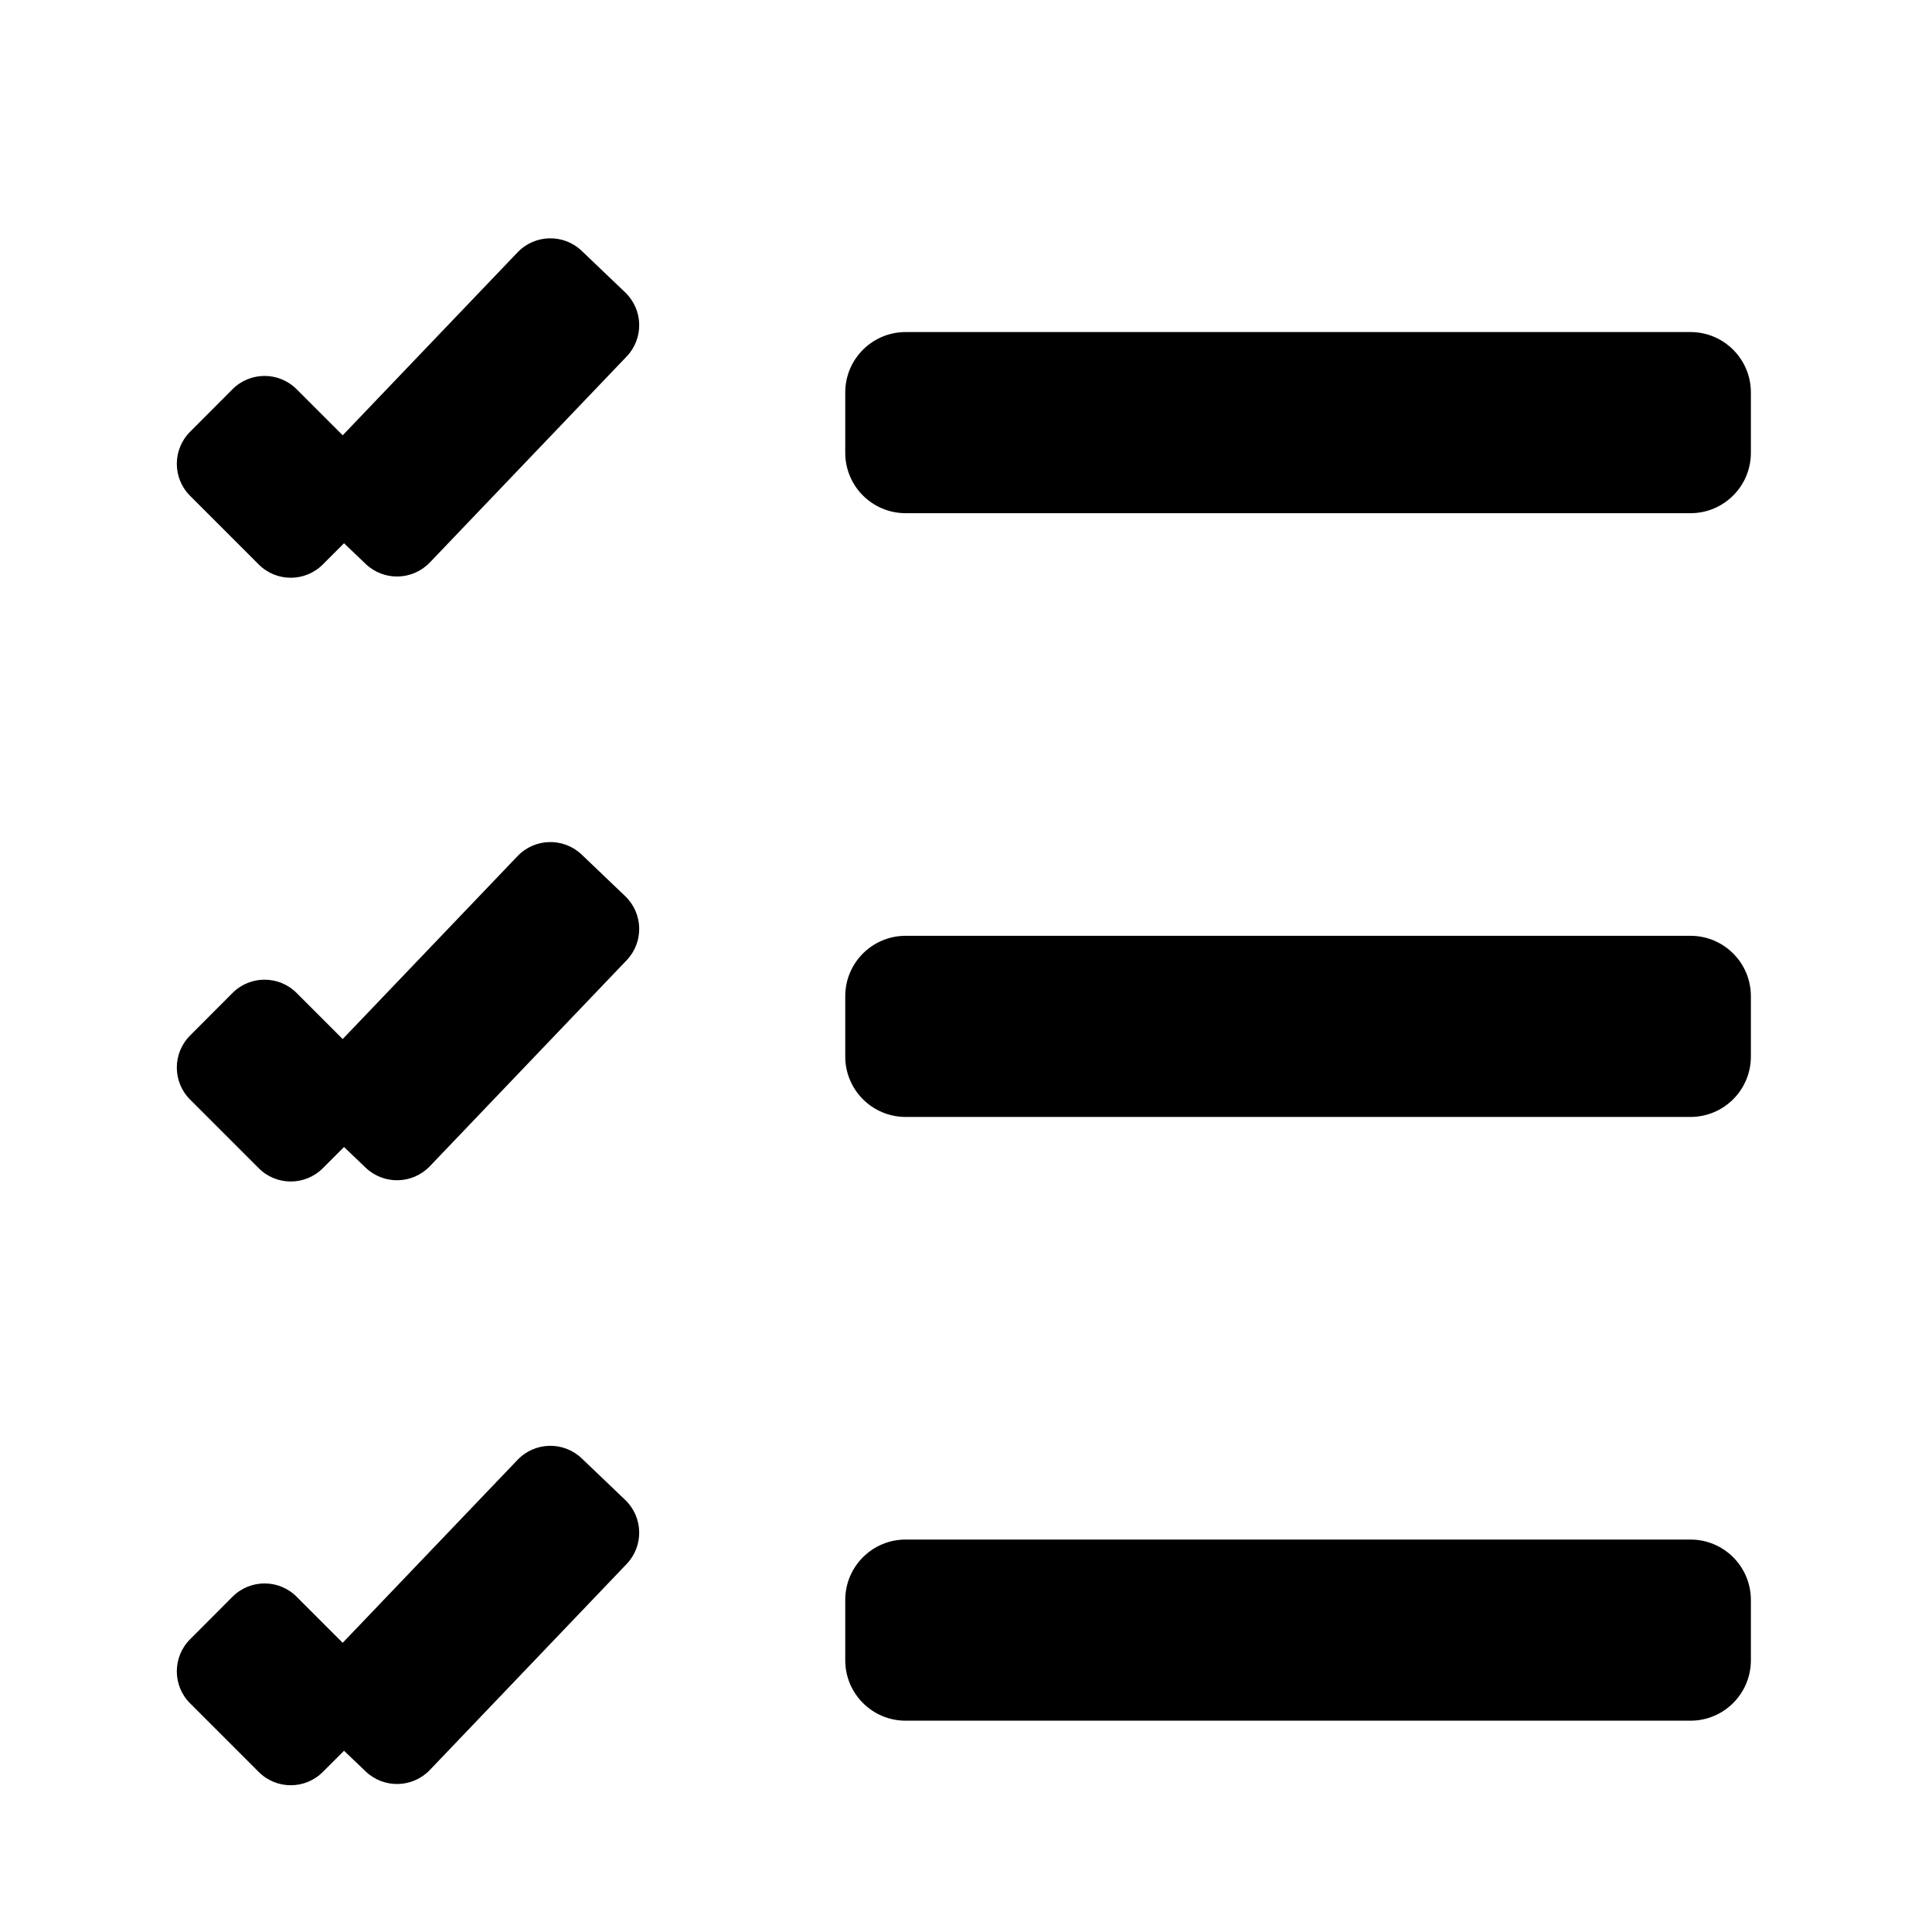
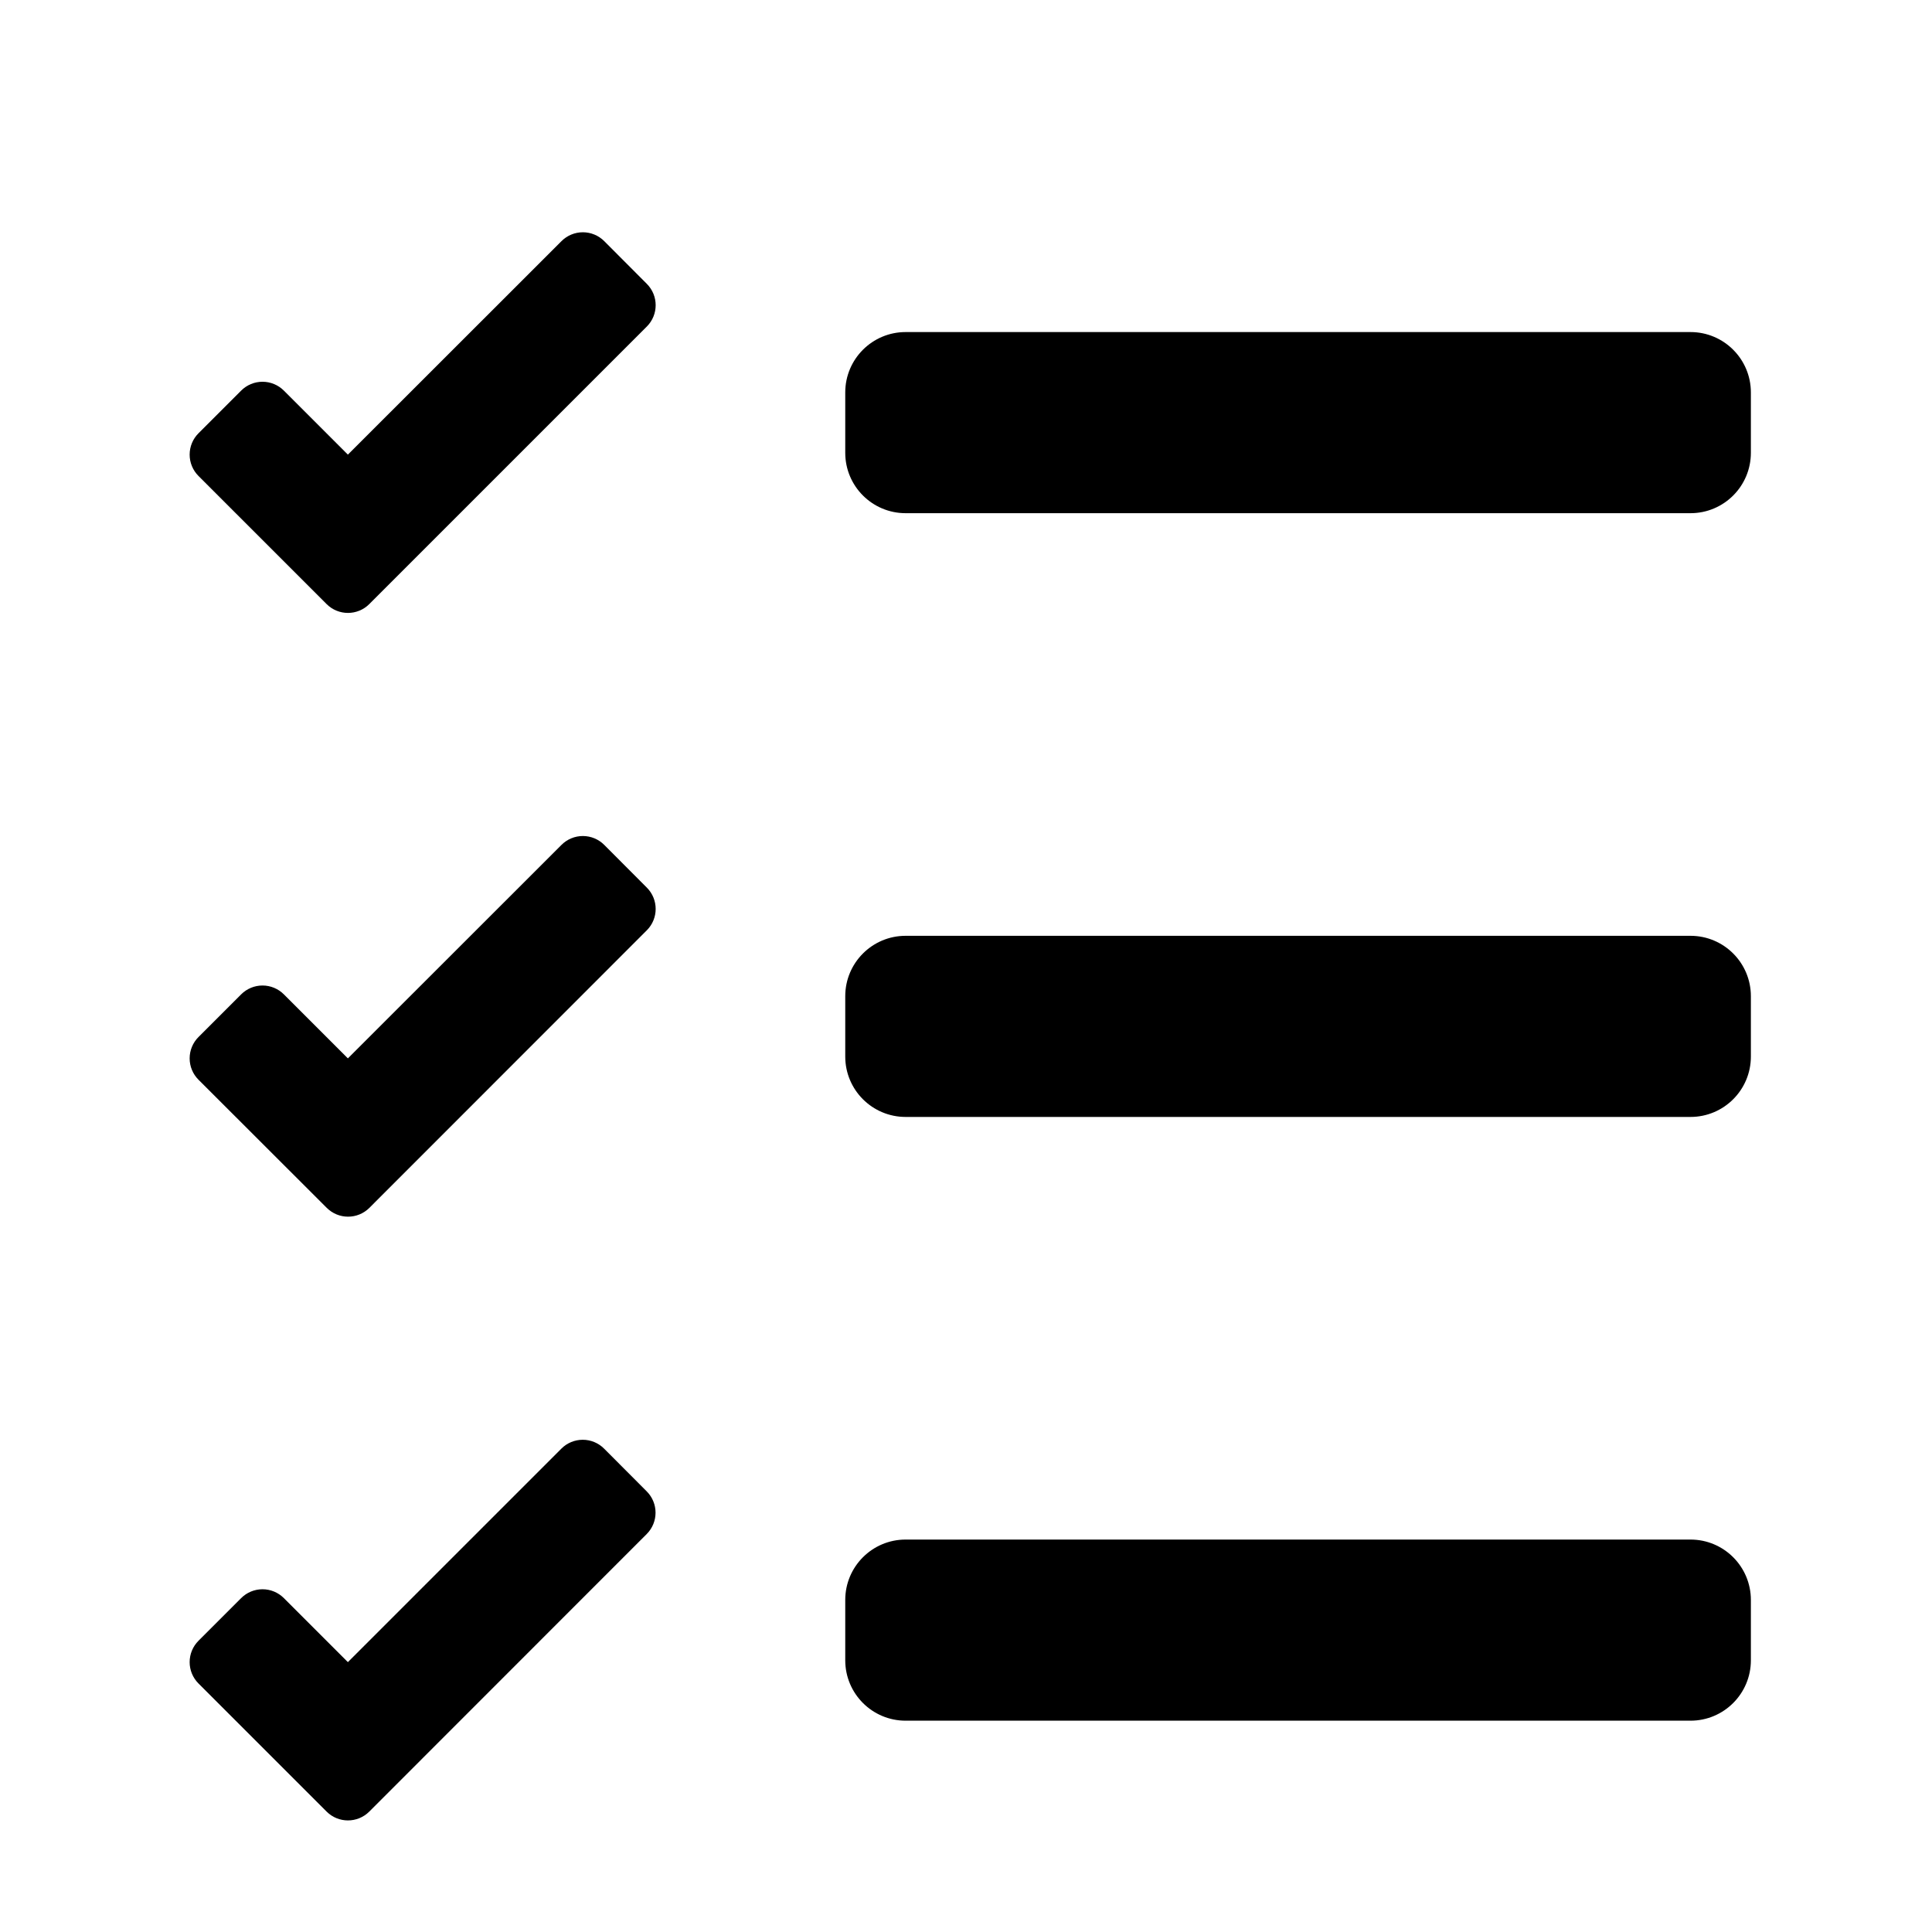
<svg xmlns="http://www.w3.org/2000/svg" width="16" height="16" viewBox="0 0 16 16" fill="none">
-   <path fill="currentColor" fill-rule="evenodd" d="M1.926 3.223a.375.375 0 0 1 .53 0l.382.382 1.449-1.516a.376.376 0 0 1 .53-.012l.361.345c.149.143.155.38.012.53L3.559 4.659a.376.376 0 0 1-.53.012l-.18-.172-.176.176a.375.375 0 0 1-.53 0l-.569-.569a.375.375 0 0 1 0-.53zm0 5a.375.375 0 0 1 .53 0l.382.382 1.449-1.516a.376.376 0 0 1 .53-.012l.361.345c.149.143.155.38.012.53L3.559 9.659a.376.376 0 0 1-.53.012l-.18-.172-.176.176a.375.375 0 0 1-.53 0l-.569-.569a.375.375 0 0 1 0-.53zm0 5a.375.375 0 0 1 .53 0l.382.382 1.449-1.516a.376.376 0 0 1 .53-.012l.361.345c.149.143.155.38.012.53l-1.631 1.707a.376.376 0 0 1-.53.012l-.18-.172-.176.176a.375.375 0 0 1-.53 0l-.569-.569a.375.375 0 0 1 0-.53zM7.5 4.25a.5.5 0 0 1-.5-.5v-.5a.5.5 0 0 1 .5-.5H14a.5.5 0 0 1 .5.5v.5a.5.5 0 0 1-.5.5zm0 5a.5.5 0 0 1-.5-.5v-.5a.5.5 0 0 1 .5-.5H14a.5.5 0 0 1 .5.5v.5a.5.5 0 0 1-.5.5zm0 5a.5.5 0 0 1-.5-.5v-.5a.5.5 0 0 1 .5-.5H14a.5.5 0 0 1 .5.5v.5a.5.5 0 0 1-.5.5z" />
+   <path fill="currentColor" fill-rule="evenodd" d="m1.644 3.588.353-.353a.25.25 0 0 1 .354 0l.53.53L4.65 1.997a.25.25 0 0 1 .354 0l.353.354a.25.25 0 0 1 0 .353L3.058 5.003a.25.25 0 0 1-.353 0L1.644 3.942a.25.25 0 0 1 0-.354M7.5 2.75H14a.5.5 0 0 1 .5.5v.5a.5.5 0 0 1-.5.5H7.5a.5.5 0 0 1-.5-.5v-.5a.5.5 0 0 1 .5-.5M1.644 8.588l.353-.353a.25.25 0 0 1 .354 0l.53.53L4.65 6.997a.25.25 0 0 1 .354 0l.353.354a.25.25 0 0 1 0 .353l-2.298 2.299a.25.25 0 0 1-.353 0L1.644 8.942a.25.25 0 0 1 0-.354M7.5 7.75H14a.5.5 0 0 1 .5.5v.5a.5.5 0 0 1-.5.5H7.5a.5.5 0 0 1-.5-.5v-.5a.5.5 0 0 1 .5-.5m-5.856 5.838.353-.353a.25.25 0 0 1 .354 0l.53.53 1.768-1.768a.25.25 0 0 1 .354 0l.353.354a.25.25 0 0 1 0 .353l-2.298 2.299a.25.25 0 0 1-.353 0l-1.061-1.061a.25.25 0 0 1 0-.354M7.5 12.75H14a.5.5 0 0 1 .5.5v.5a.5.5 0 0 1-.5.5H7.5a.5.5 0 0 1-.5-.5v-.5a.5.5 0 0 1 .5-.5" />
</svg>
